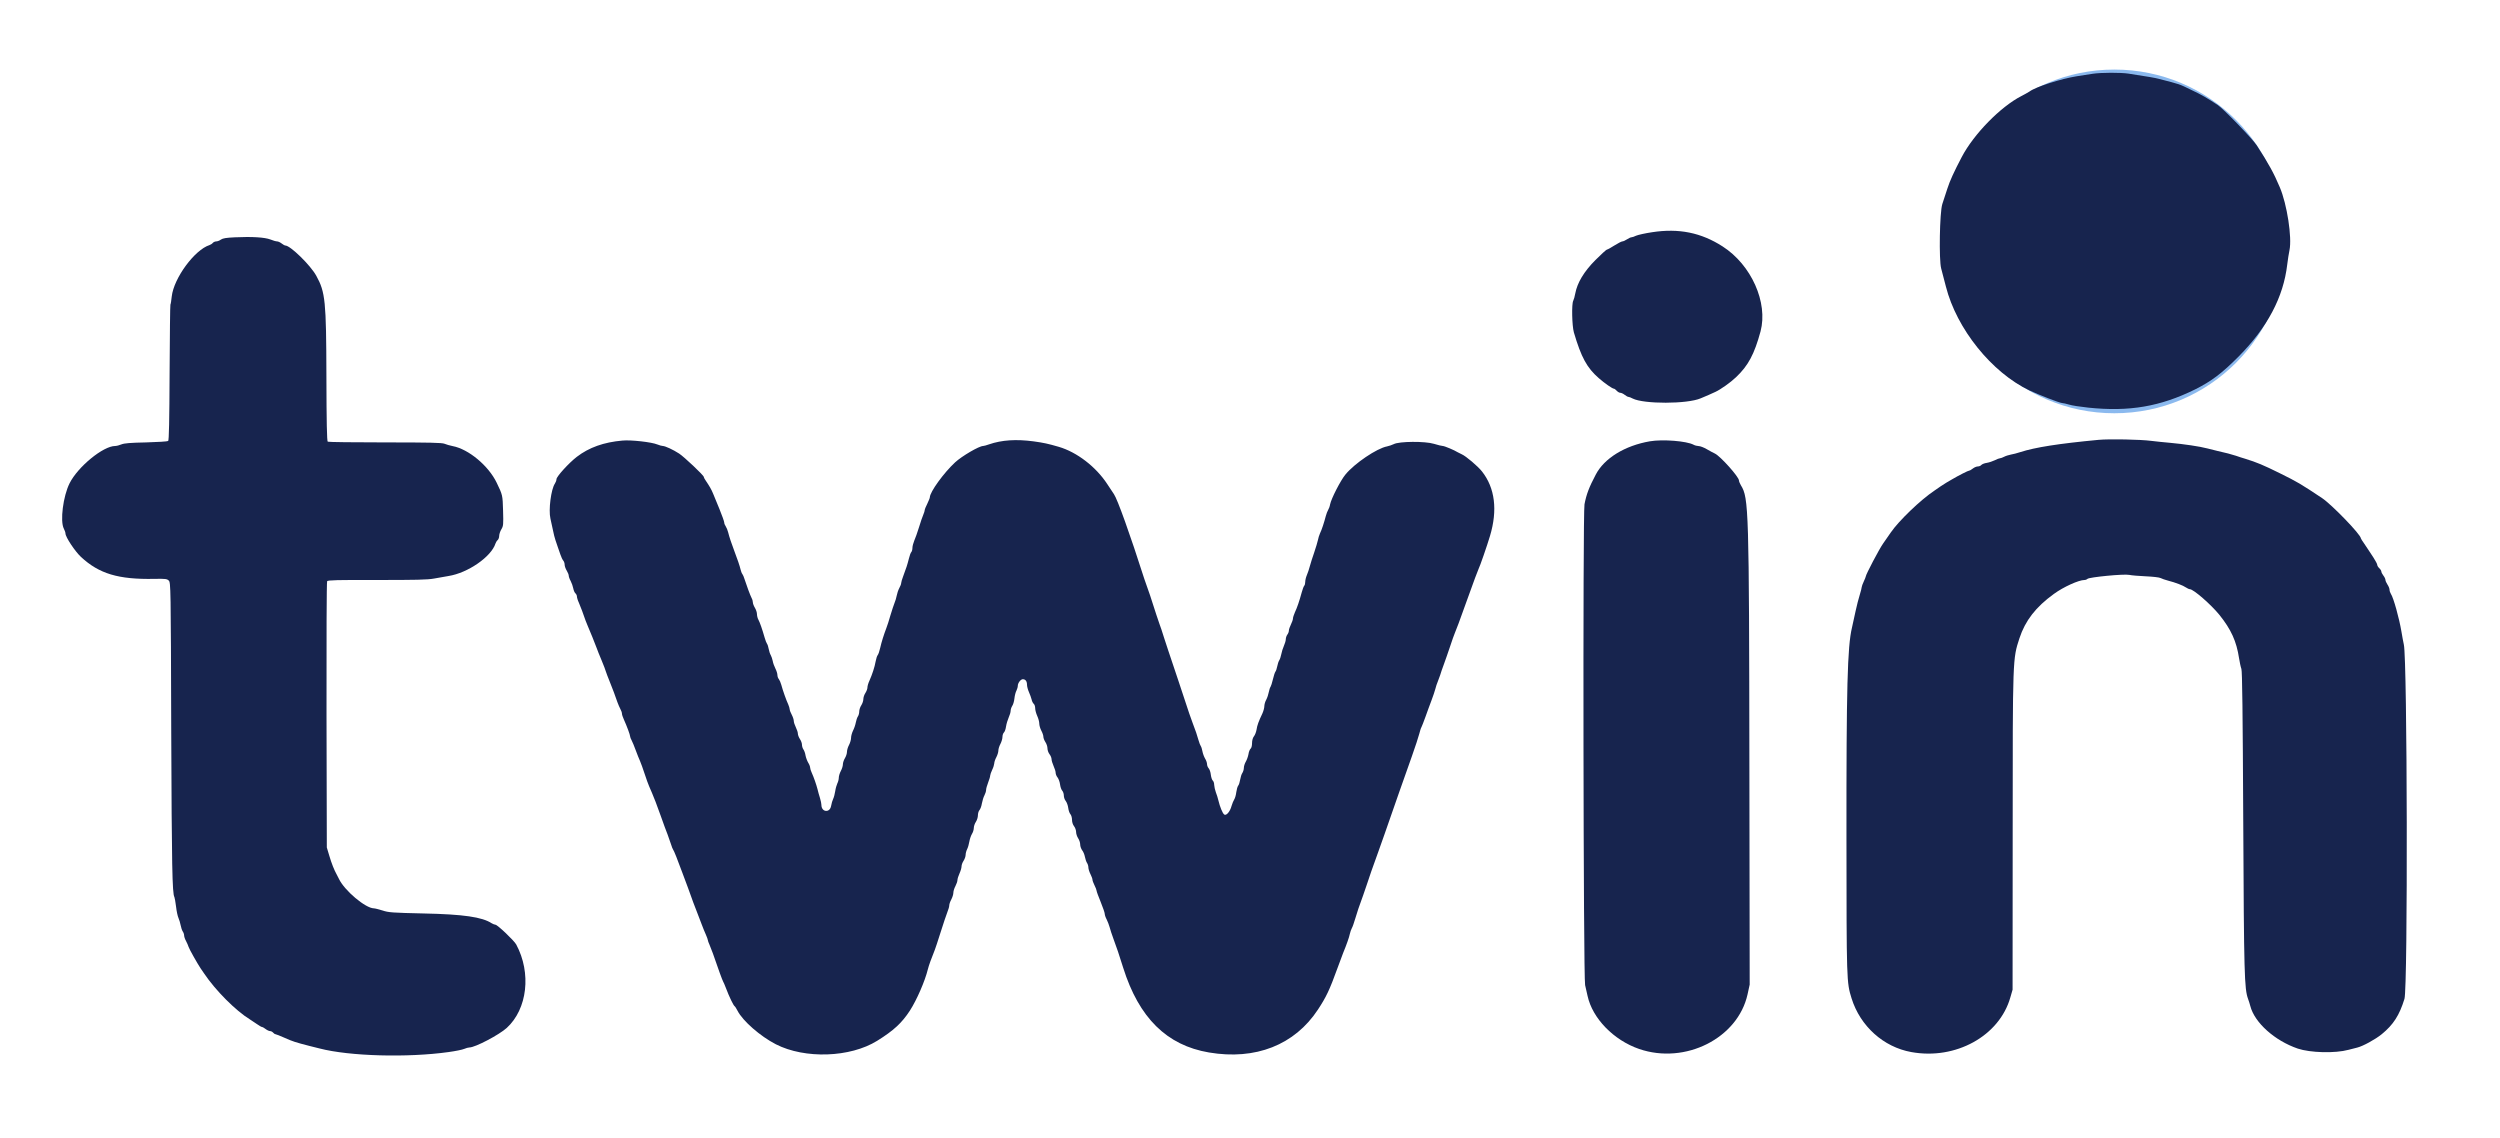
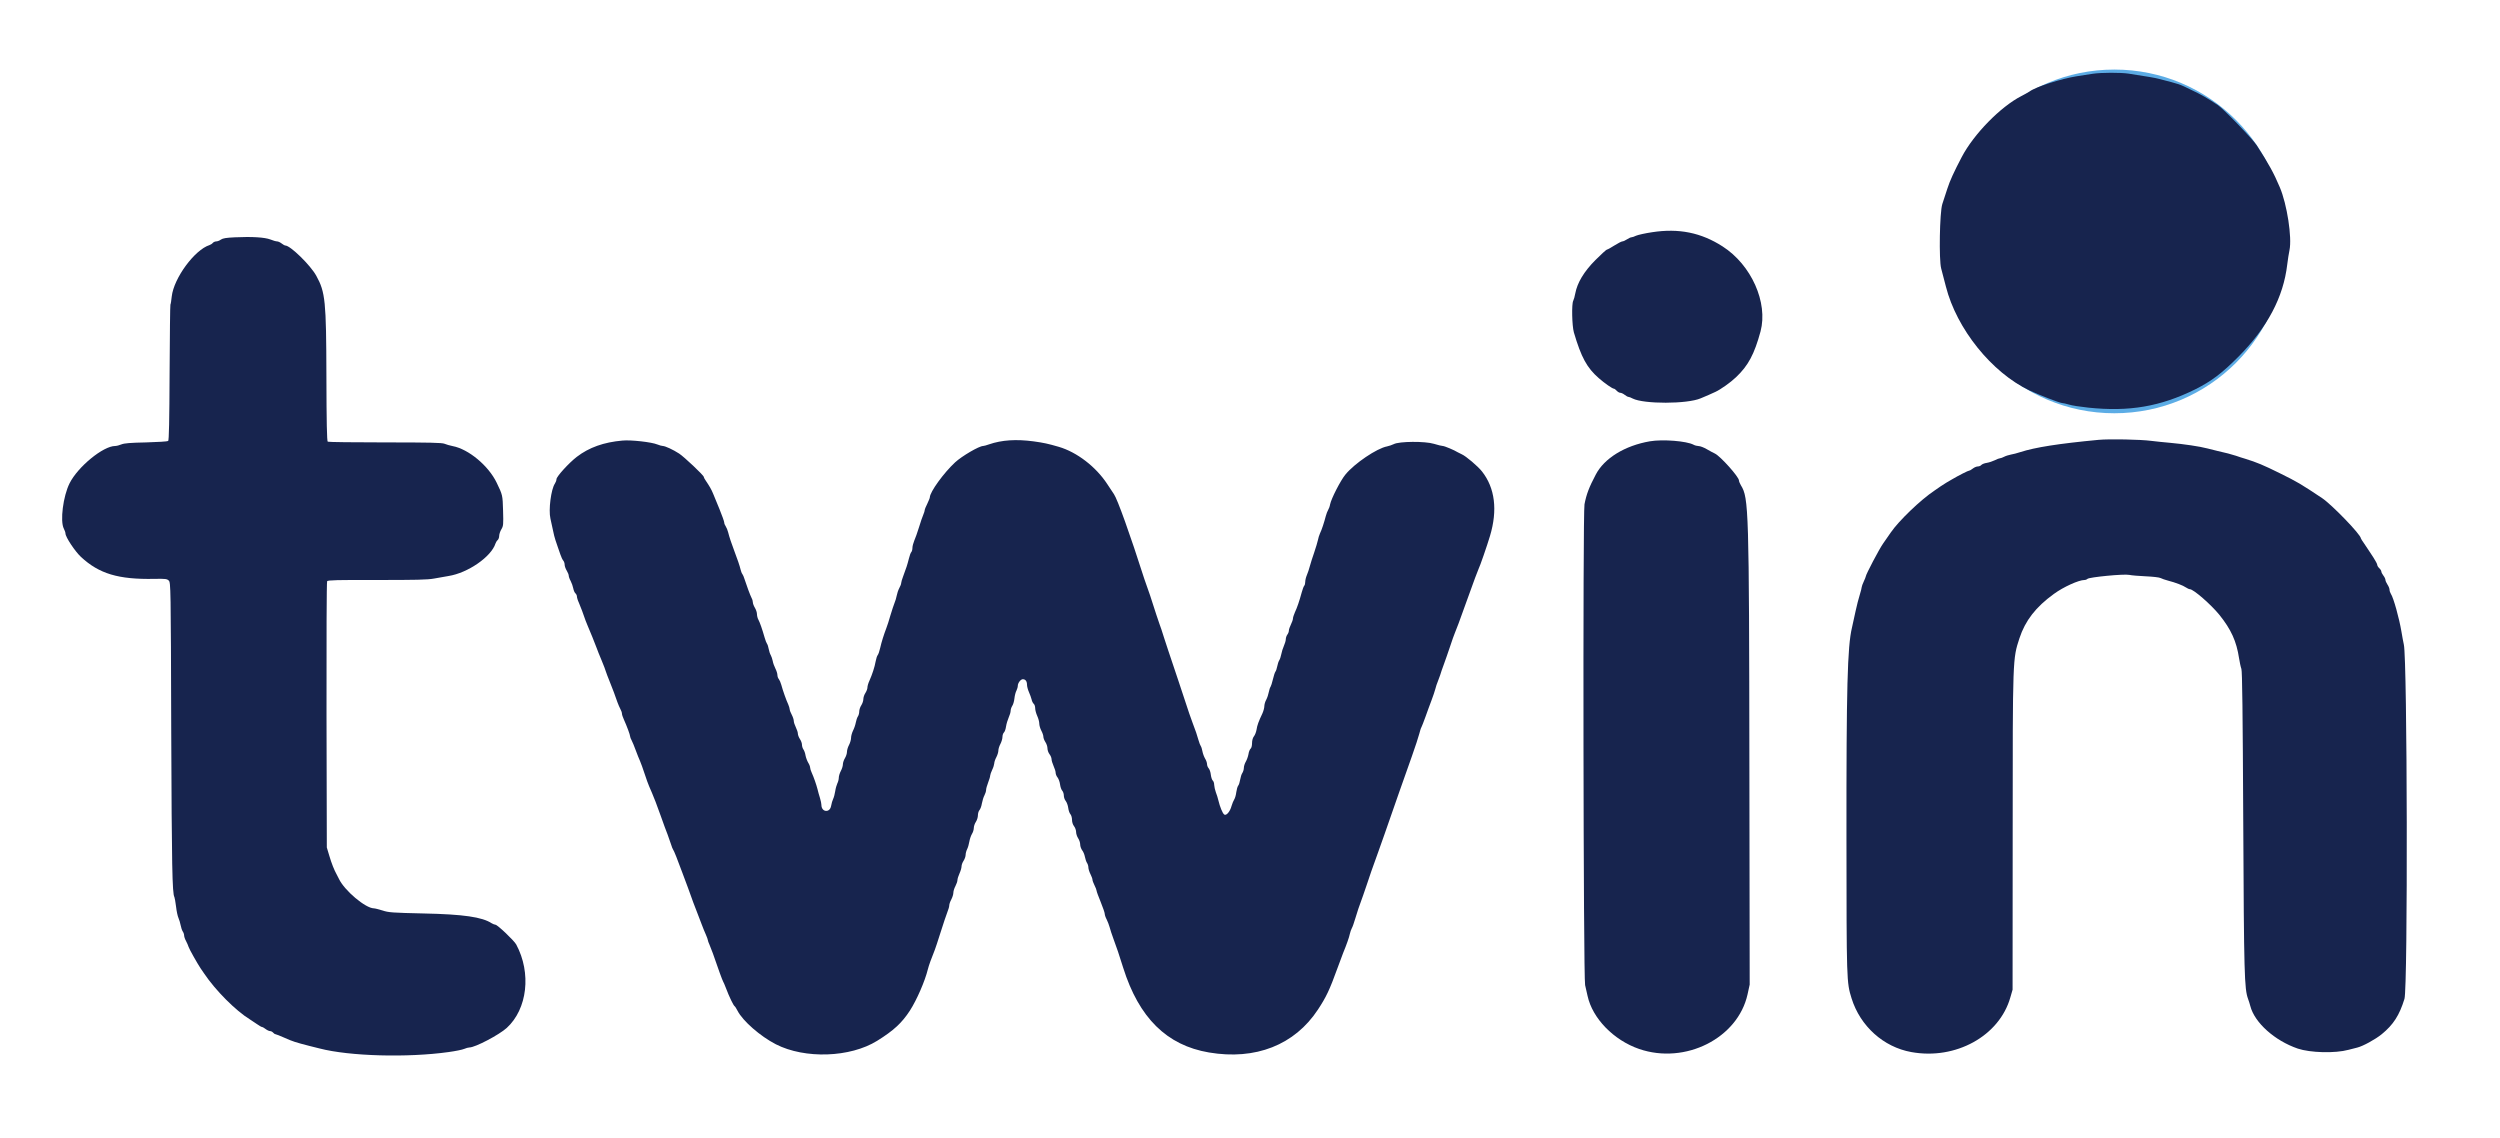
<svg xmlns="http://www.w3.org/2000/svg" viewBox="0 0 2444 1112" preserveAspectRatio="xMidYMid meet">
-   <circle cx="2067" cy="236" r="168" fill="#8bb9ee" />
+   <circle cx="2067" cy="236" r="168" fill="#5cace5" />
  <g transform="translate(0,1112) scale(0.1,-0.1)" fill="#17244e" stroke="none">
    <path d="M20460 10399 c-30 -5 -100 -16 -155 -24 -158 -25 -406 -105 -465 -150 -8 -6 -44 -26 -79 -44 -203 -104 -465 -371 -583 -596 -76 -145 -116 -232 -141 -310 -14 -44 -36 -111 -49 -150 -26 -80 -34 -546 -11 -630 6 -22 27 -101 46 -176 105 -414 448 -841 817 -1016 93 -44 297 -123 319 -123 10 0 40 -7 67 -15 27 -9 112 -22 189 -30 400 -42 703 10 1044 178 160 80 262 157 426 322 281 284 438 580 475 899 6 50 16 112 22 140 26 124 -24 450 -95 616 -59 140 -108 228 -226 410 -40 62 -325 357 -380 393 -106 70 -156 99 -251 144 -134 65 -109 56 -325 112 -36 10 -101 21 -296 51 -77 12 -271 11 -349 -1z" />
    <path d="M16152 8850 c-68 -10 -138 -26 -157 -34 -18 -9 -39 -16 -47 -16 -7 0 -26 -9 -43 -20 -16 -11 -37 -20 -45 -20 -8 0 -43 -18 -78 -40 -34 -22 -67 -40 -73 -40 -5 0 -56 -46 -112 -102 -112 -113 -177 -221 -197 -326 -5 -29 -14 -61 -20 -72 -17 -31 -12 -245 6 -309 72 -245 128 -347 244 -448 57 -50 133 -103 148 -103 5 0 17 -9 27 -20 10 -11 26 -20 35 -20 10 0 29 -9 43 -20 14 -11 30 -20 37 -20 6 0 25 -7 41 -16 108 -55 533 -55 665 2 46 19 109 46 144 63 50 23 148 92 201 143 120 113 180 227 240 448 75 282 -90 651 -371 831 -210 135 -428 179 -688 139z" />
    <path d="M2295 8800 c-83 -4 -116 -9 -135 -22 -13 -10 -34 -18 -46 -18 -12 0 -27 -7 -34 -15 -6 -8 -21 -17 -32 -21 -145 -46 -349 -323 -369 -502 -4 -40 -10 -76 -13 -80 -3 -5 -6 -304 -8 -666 -2 -474 -6 -660 -14 -667 -6 -5 -103 -11 -215 -14 -154 -3 -213 -8 -241 -19 -21 -9 -49 -16 -62 -16 -117 0 -365 -203 -446 -365 -63 -126 -94 -370 -56 -443 9 -17 16 -38 16 -47 0 -35 93 -175 152 -230 177 -164 366 -221 716 -214 110 2 125 0 142 -17 19 -19 20 -57 24 -1469 5 -1327 10 -1590 31 -1625 3 -5 10 -46 16 -92 5 -46 16 -96 24 -113 7 -16 17 -48 21 -70 4 -22 13 -49 20 -60 8 -11 14 -29 14 -40 0 -11 8 -36 19 -55 10 -19 21 -45 25 -58 7 -22 85 -160 116 -207 8 -12 24 -35 35 -51 112 -167 311 -366 447 -449 9 -5 37 -25 63 -42 25 -18 51 -33 56 -33 6 0 22 -9 36 -20 14 -11 34 -20 43 -20 10 0 23 -7 30 -15 7 -8 17 -15 22 -15 5 0 46 -16 91 -36 78 -35 106 -44 242 -79 33 -8 78 -19 100 -25 293 -76 861 -91 1260 -35 66 9 135 23 153 31 18 8 41 14 51 14 56 0 290 123 365 191 202 185 242 537 93 815 -20 38 -184 194 -204 194 -7 0 -24 7 -36 14 -93 61 -276 88 -667 96 -302 7 -341 9 -400 29 -36 11 -74 21 -85 21 -82 1 -288 174 -342 289 -7 14 -17 33 -21 41 -23 40 -52 112 -73 185 l-24 80 -3 1295 c-1 726 1 1301 6 1308 7 11 101 13 486 12 383 0 494 2 559 14 45 8 109 19 142 25 189 30 418 188 459 318 4 11 13 27 21 33 8 7 15 25 15 41 0 15 9 44 21 64 20 33 21 46 17 183 -4 152 -5 153 -62 272 -80 167 -276 330 -431 359 -27 5 -63 16 -80 23 -24 10 -146 13 -580 13 -302 0 -555 3 -561 7 -8 5 -12 190 -13 640 -2 735 -10 821 -99 982 -57 104 -254 296 -303 296 -6 0 -22 9 -36 20 -14 11 -34 20 -44 20 -10 0 -40 8 -66 19 -55 21 -178 29 -348 21z" />
    <path d="M20515 6820 c-391 -37 -620 -73 -765 -120 -30 -10 -72 -21 -92 -24 -20 -4 -50 -13 -65 -21 -15 -8 -34 -15 -41 -15 -7 0 -29 -8 -50 -19 -20 -10 -56 -22 -79 -26 -23 -3 -47 -13 -54 -21 -6 -8 -22 -14 -34 -14 -12 0 -34 -9 -48 -20 -14 -11 -29 -20 -34 -20 -11 0 -107 -49 -168 -85 -22 -13 -47 -27 -55 -32 -8 -4 -33 -20 -55 -35 -22 -16 -51 -36 -65 -45 -135 -90 -348 -295 -426 -409 -22 -31 -55 -79 -75 -108 -37 -52 -169 -303 -169 -321 -1 -5 -9 -28 -20 -50 -11 -22 -19 -47 -20 -55 0 -8 -9 -42 -19 -75 -11 -33 -29 -105 -41 -160 -12 -55 -28 -127 -35 -160 -45 -188 -55 -585 -54 -2060 1 -1400 1 -1407 50 -1565 85 -272 312 -476 584 -525 433 -79 861 157 968 534 l22 76 1 1545 c0 1710 0 1687 66 1890 57 173 159 305 337 434 93 68 243 136 299 136 10 0 23 5 29 11 17 17 359 50 408 39 22 -5 95 -11 162 -14 67 -3 132 -10 145 -17 12 -6 44 -18 72 -25 74 -19 147 -47 176 -67 13 -9 31 -17 38 -17 35 0 206 -149 289 -251 114 -142 167 -258 192 -424 6 -38 16 -86 23 -105 8 -26 13 -408 18 -1495 7 -1493 11 -1631 47 -1730 8 -22 18 -53 22 -70 42 -163 239 -339 464 -416 122 -41 364 -48 496 -12 31 8 70 18 86 22 56 14 175 79 238 130 114 93 173 184 223 346 34 108 28 3324 -6 3463 -5 23 -16 81 -24 130 -21 126 -77 329 -103 367 -7 11 -13 29 -13 40 0 11 -9 34 -20 50 -11 17 -20 37 -20 46 0 9 -9 28 -20 42 -11 14 -20 32 -20 40 0 7 -9 22 -20 32 -11 10 -20 25 -20 33 0 8 -17 40 -37 71 -21 31 -42 63 -48 73 -5 9 -25 37 -42 63 -18 25 -33 49 -33 52 0 36 -284 330 -380 394 -209 139 -237 156 -415 244 -158 78 -222 105 -335 140 -25 7 -65 20 -90 29 -46 15 -102 30 -180 47 -25 6 -70 17 -100 25 -75 20 -233 43 -365 55 -60 5 -143 14 -184 19 -105 14 -409 20 -516 10z" />
    <path d="M6085 6813 c-182 -16 -326 -67 -446 -159 -78 -60 -199 -193 -199 -219 0 -11 -7 -30 -15 -42 -38 -55 -64 -258 -44 -343 6 -25 17 -74 24 -110 7 -36 18 -81 25 -100 6 -19 16 -48 22 -65 6 -16 17 -50 26 -75 8 -25 21 -52 29 -61 7 -8 13 -26 13 -40 0 -13 9 -39 20 -57 11 -18 20 -40 20 -50 0 -9 8 -33 19 -52 10 -19 21 -51 25 -71 4 -21 13 -42 21 -49 8 -7 15 -21 15 -31 0 -10 8 -38 19 -61 10 -24 24 -59 31 -78 32 -92 42 -117 54 -145 19 -42 76 -184 89 -220 5 -16 27 -70 48 -120 20 -49 40 -99 42 -110 3 -11 21 -58 40 -105 33 -83 45 -114 73 -195 8 -22 21 -52 29 -67 8 -14 15 -34 15 -43 0 -10 8 -36 19 -59 29 -64 61 -150 61 -165 0 -7 7 -25 15 -39 8 -15 26 -58 40 -97 14 -38 33 -86 42 -105 8 -19 29 -75 45 -125 16 -49 36 -105 44 -122 8 -18 20 -48 28 -65 15 -32 50 -125 85 -223 37 -105 44 -122 68 -185 13 -36 29 -81 35 -100 5 -19 14 -39 18 -45 9 -11 44 -100 90 -225 18 -47 43 -114 56 -150 14 -36 29 -78 34 -94 5 -17 26 -71 45 -120 20 -50 45 -116 56 -146 11 -30 29 -74 40 -98 10 -23 19 -47 19 -53 0 -6 7 -25 15 -42 8 -18 23 -57 34 -87 49 -144 94 -266 100 -275 4 -5 17 -37 30 -70 29 -78 71 -164 82 -171 5 -3 18 -23 29 -45 51 -100 223 -250 375 -328 284 -145 726 -130 990 34 161 100 242 175 320 295 67 104 147 287 176 405 8 34 36 111 68 190 5 11 30 88 56 170 26 83 56 171 66 197 11 26 19 56 19 67 0 12 9 38 20 58 11 21 20 50 20 65 0 16 9 45 20 65 11 21 20 47 20 59 0 12 9 41 20 65 11 24 20 55 20 69 0 14 9 39 20 55 11 17 20 43 20 58 0 15 7 41 15 56 8 16 17 48 21 72 4 24 15 58 25 75 11 17 19 44 19 60 0 16 9 43 20 59 11 17 20 45 20 64 0 19 7 42 15 51 9 10 20 39 24 66 5 27 16 63 25 79 9 17 16 40 16 52 0 12 9 45 20 73 11 28 20 58 20 68 1 9 9 35 20 57 11 22 19 50 20 63 0 12 9 39 20 59 11 21 20 50 20 65 0 16 9 45 20 65 11 21 20 52 20 69 0 17 7 37 15 44 7 6 17 33 20 58 4 26 16 65 26 88 10 22 19 51 19 65 0 13 7 34 15 47 9 12 19 45 22 74 3 29 12 63 20 77 7 15 13 35 13 46 0 28 28 65 49 65 26 0 41 -20 41 -54 0 -17 9 -50 19 -72 10 -23 22 -55 26 -72 3 -17 13 -36 21 -43 8 -6 14 -26 14 -43 0 -17 9 -51 20 -75 11 -24 20 -57 20 -75 0 -17 9 -48 20 -69 11 -20 20 -47 20 -59 0 -13 9 -36 20 -53 11 -16 20 -44 20 -61 0 -17 9 -43 20 -57 11 -14 20 -36 20 -49 0 -12 9 -43 20 -67 11 -24 20 -53 20 -66 0 -12 8 -33 19 -46 10 -13 21 -43 24 -67 3 -24 12 -51 21 -61 9 -10 16 -31 16 -48 0 -17 8 -41 19 -54 10 -13 21 -43 24 -67 3 -24 12 -51 21 -61 9 -10 16 -35 16 -55 0 -23 8 -48 20 -63 11 -14 20 -40 20 -57 0 -17 9 -44 20 -61 11 -16 20 -44 20 -61 0 -17 9 -42 19 -56 11 -13 23 -42 27 -64 4 -21 13 -48 20 -59 8 -11 14 -31 14 -45 0 -14 9 -43 20 -65 11 -22 20 -46 20 -55 0 -9 9 -33 20 -55 11 -22 20 -45 20 -52 0 -7 18 -57 40 -110 22 -54 40 -106 40 -117 0 -10 8 -35 19 -55 10 -20 23 -54 29 -76 5 -22 22 -71 36 -110 29 -76 60 -169 96 -285 154 -490 426 -759 839 -829 455 -77 837 73 1065 419 81 123 114 192 191 405 26 72 51 139 56 150 30 72 60 156 65 185 4 19 13 44 19 55 7 11 22 54 34 95 21 72 34 108 78 230 11 30 27 78 36 105 15 49 61 180 112 320 14 39 42 117 62 175 51 148 73 211 143 410 34 96 89 252 122 345 33 94 66 193 73 222 7 28 16 57 21 64 4 7 22 53 40 103 18 50 44 123 59 161 15 39 31 88 37 110 5 22 16 54 23 70 7 17 18 46 24 65 5 19 22 67 36 105 14 39 42 117 61 175 19 58 39 114 44 125 11 24 56 143 115 310 73 204 115 316 121 327 10 16 83 227 110 318 76 253 49 470 -78 631 -40 51 -158 151 -198 168 -14 6 -32 15 -40 20 -31 20 -129 61 -145 61 -9 0 -48 9 -86 21 -87 27 -342 25 -394 -3 -16 -8 -46 -18 -65 -22 -99 -18 -319 -167 -407 -275 -48 -58 -139 -236 -150 -292 -3 -19 -12 -43 -19 -54 -7 -11 -17 -38 -23 -60 -15 -59 -40 -136 -57 -170 -7 -16 -17 -46 -20 -65 -4 -19 -20 -73 -36 -120 -16 -47 -36 -107 -43 -135 -7 -27 -20 -67 -29 -87 -9 -21 -16 -50 -16 -66 0 -15 -4 -32 -9 -37 -6 -6 -17 -35 -25 -65 -24 -88 -46 -152 -67 -196 -10 -23 -19 -50 -19 -60 0 -11 -9 -37 -20 -59 -11 -22 -20 -48 -20 -60 0 -11 -7 -29 -15 -39 -8 -11 -15 -31 -15 -45 0 -14 -9 -44 -19 -66 -10 -22 -21 -58 -25 -80 -4 -22 -13 -49 -20 -60 -7 -11 -16 -38 -20 -60 -4 -22 -12 -45 -18 -52 -5 -6 -16 -40 -24 -74 -8 -35 -19 -68 -23 -73 -5 -6 -13 -29 -17 -51 -4 -22 -15 -56 -25 -75 -11 -19 -19 -48 -19 -65 0 -16 -9 -48 -19 -70 -37 -78 -51 -116 -57 -158 -4 -23 -15 -53 -26 -66 -11 -14 -18 -40 -18 -66 0 -25 -6 -48 -14 -54 -8 -7 -18 -31 -21 -54 -4 -23 -16 -56 -26 -73 -10 -17 -19 -44 -19 -60 0 -16 -7 -39 -15 -51 -8 -11 -17 -40 -21 -64 -4 -24 -12 -51 -19 -59 -7 -8 -15 -37 -19 -64 -3 -27 -12 -59 -20 -71 -8 -12 -19 -40 -26 -63 -15 -57 -53 -101 -73 -84 -16 13 -41 74 -56 137 -5 22 -16 58 -25 80 -8 22 -15 54 -16 71 0 17 -6 37 -14 43 -7 6 -16 32 -19 57 -2 24 -12 53 -21 63 -9 10 -16 28 -16 41 0 12 -8 37 -19 54 -10 17 -22 49 -26 71 -4 22 -11 45 -16 51 -5 7 -16 34 -23 60 -14 51 -27 88 -56 164 -9 25 -25 68 -34 95 -9 28 -57 172 -106 320 -49 149 -94 281 -99 295 -5 14 -23 70 -41 125 -17 55 -37 116 -45 135 -11 30 -39 115 -92 280 -8 25 -21 61 -28 80 -7 19 -20 55 -28 80 -141 441 -263 780 -297 829 -9 14 -39 58 -65 98 -111 170 -297 313 -475 365 -107 31 -145 39 -244 53 -171 23 -312 14 -437 -29 -24 -9 -51 -16 -58 -16 -39 0 -208 -99 -274 -160 -111 -103 -246 -289 -247 -342 0 -7 -12 -35 -25 -63 -14 -27 -25 -55 -25 -62 0 -7 -6 -27 -14 -45 -8 -18 -27 -73 -42 -123 -15 -49 -36 -108 -46 -130 -9 -22 -18 -54 -18 -70 0 -17 -5 -36 -11 -42 -6 -6 -17 -35 -24 -65 -14 -56 -25 -91 -56 -173 -11 -28 -19 -57 -19 -65 0 -9 -8 -31 -19 -50 -10 -19 -21 -52 -25 -74 -4 -21 -13 -52 -21 -70 -7 -17 -25 -71 -40 -121 -14 -49 -32 -106 -40 -125 -25 -66 -47 -135 -60 -193 -7 -32 -18 -64 -25 -72 -6 -7 -15 -35 -20 -62 -9 -53 -33 -126 -61 -189 -11 -23 -19 -52 -19 -65 0 -13 -9 -37 -20 -54 -11 -16 -20 -43 -20 -60 0 -16 -9 -43 -20 -60 -11 -16 -20 -44 -20 -60 0 -17 -6 -39 -14 -50 -7 -11 -16 -38 -20 -60 -4 -22 -16 -57 -27 -78 -10 -21 -19 -52 -19 -70 0 -18 -9 -49 -20 -70 -11 -20 -20 -50 -20 -67 0 -16 -9 -44 -20 -62 -11 -18 -20 -45 -20 -61 0 -15 -9 -44 -20 -64 -11 -21 -20 -50 -20 -66 0 -15 -6 -40 -14 -55 -7 -15 -17 -49 -21 -77 -4 -27 -13 -61 -20 -75 -7 -14 -16 -44 -20 -68 -12 -72 -95 -63 -95 10 0 11 -6 41 -14 67 -8 25 -19 64 -24 86 -12 46 -36 116 -57 162 -8 17 -15 39 -15 48 0 10 -8 32 -19 49 -10 17 -22 49 -26 70 -3 22 -13 49 -21 60 -8 11 -14 32 -14 46 0 14 -9 39 -20 55 -11 17 -20 40 -20 53 0 12 -9 40 -20 62 -11 22 -20 50 -20 62 0 13 -9 40 -20 61 -11 20 -20 44 -20 53 0 9 -7 30 -14 47 -19 40 -54 139 -68 192 -6 22 -17 47 -24 56 -8 8 -14 27 -14 40 0 14 -9 42 -20 64 -11 21 -23 55 -26 74 -4 20 -13 45 -19 56 -7 11 -16 38 -20 60 -4 22 -11 45 -17 52 -5 7 -16 34 -23 60 -24 84 -46 147 -61 175 -8 14 -14 39 -14 55 0 15 -9 43 -20 61 -11 18 -20 42 -20 53 0 11 -5 30 -12 42 -13 24 -53 133 -70 187 -5 19 -15 40 -20 47 -6 7 -14 27 -18 45 -8 35 -32 105 -60 178 -27 71 -51 142 -61 184 -5 21 -16 48 -24 60 -8 11 -15 28 -15 38 0 10 -21 68 -46 130 -26 62 -54 131 -63 153 -16 39 -34 71 -72 127 -11 15 -19 31 -19 36 0 15 -193 197 -241 228 -58 38 -137 74 -159 74 -10 0 -34 7 -54 15 -55 23 -257 46 -341 38z" />
    <path d="M16130 6806 c-245 -42 -447 -166 -530 -326 -65 -123 -91 -191 -110 -290 -17 -88 -11 -4626 6 -4700 8 -36 19 -84 24 -106 48 -220 255 -433 505 -519 450 -154 964 105 1059 534 l21 96 -3 2120 c-3 2535 -6 2637 -83 2761 -10 17 -19 38 -19 47 0 35 -181 237 -235 263 -16 7 -52 27 -80 43 -27 16 -63 30 -78 30 -16 1 -38 6 -50 13 -69 37 -303 55 -427 34z" />
  </g>
</svg>
